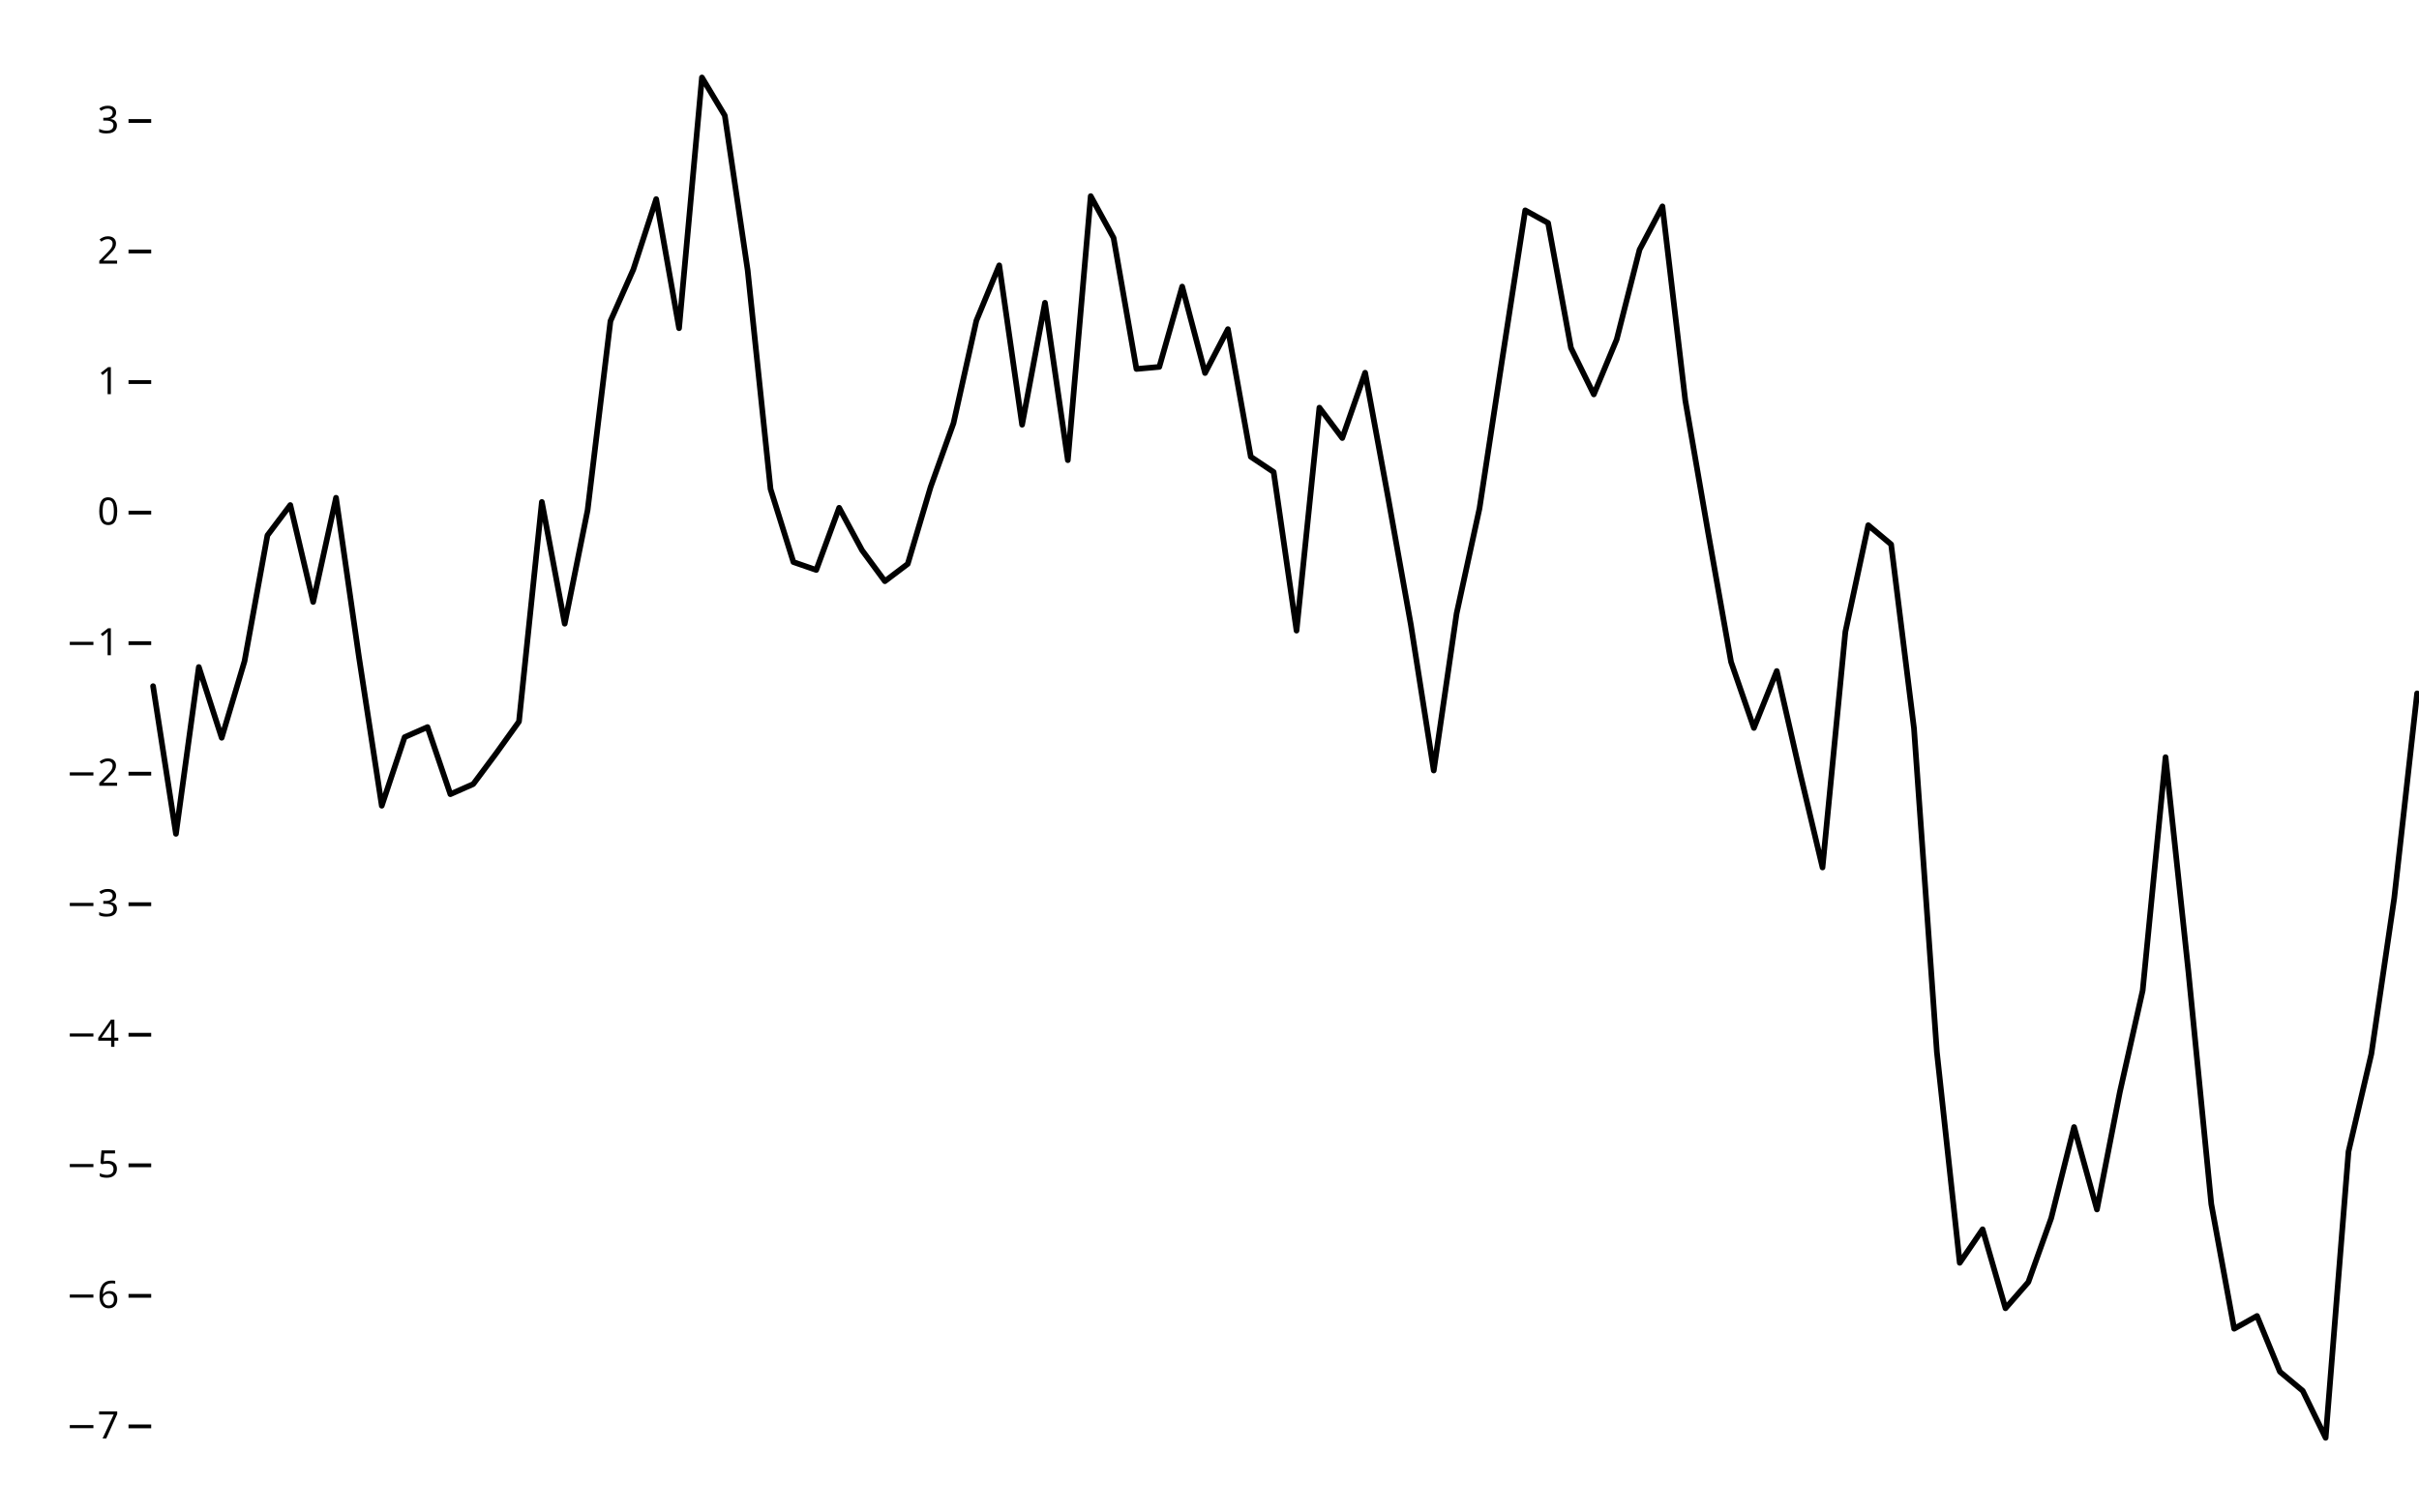
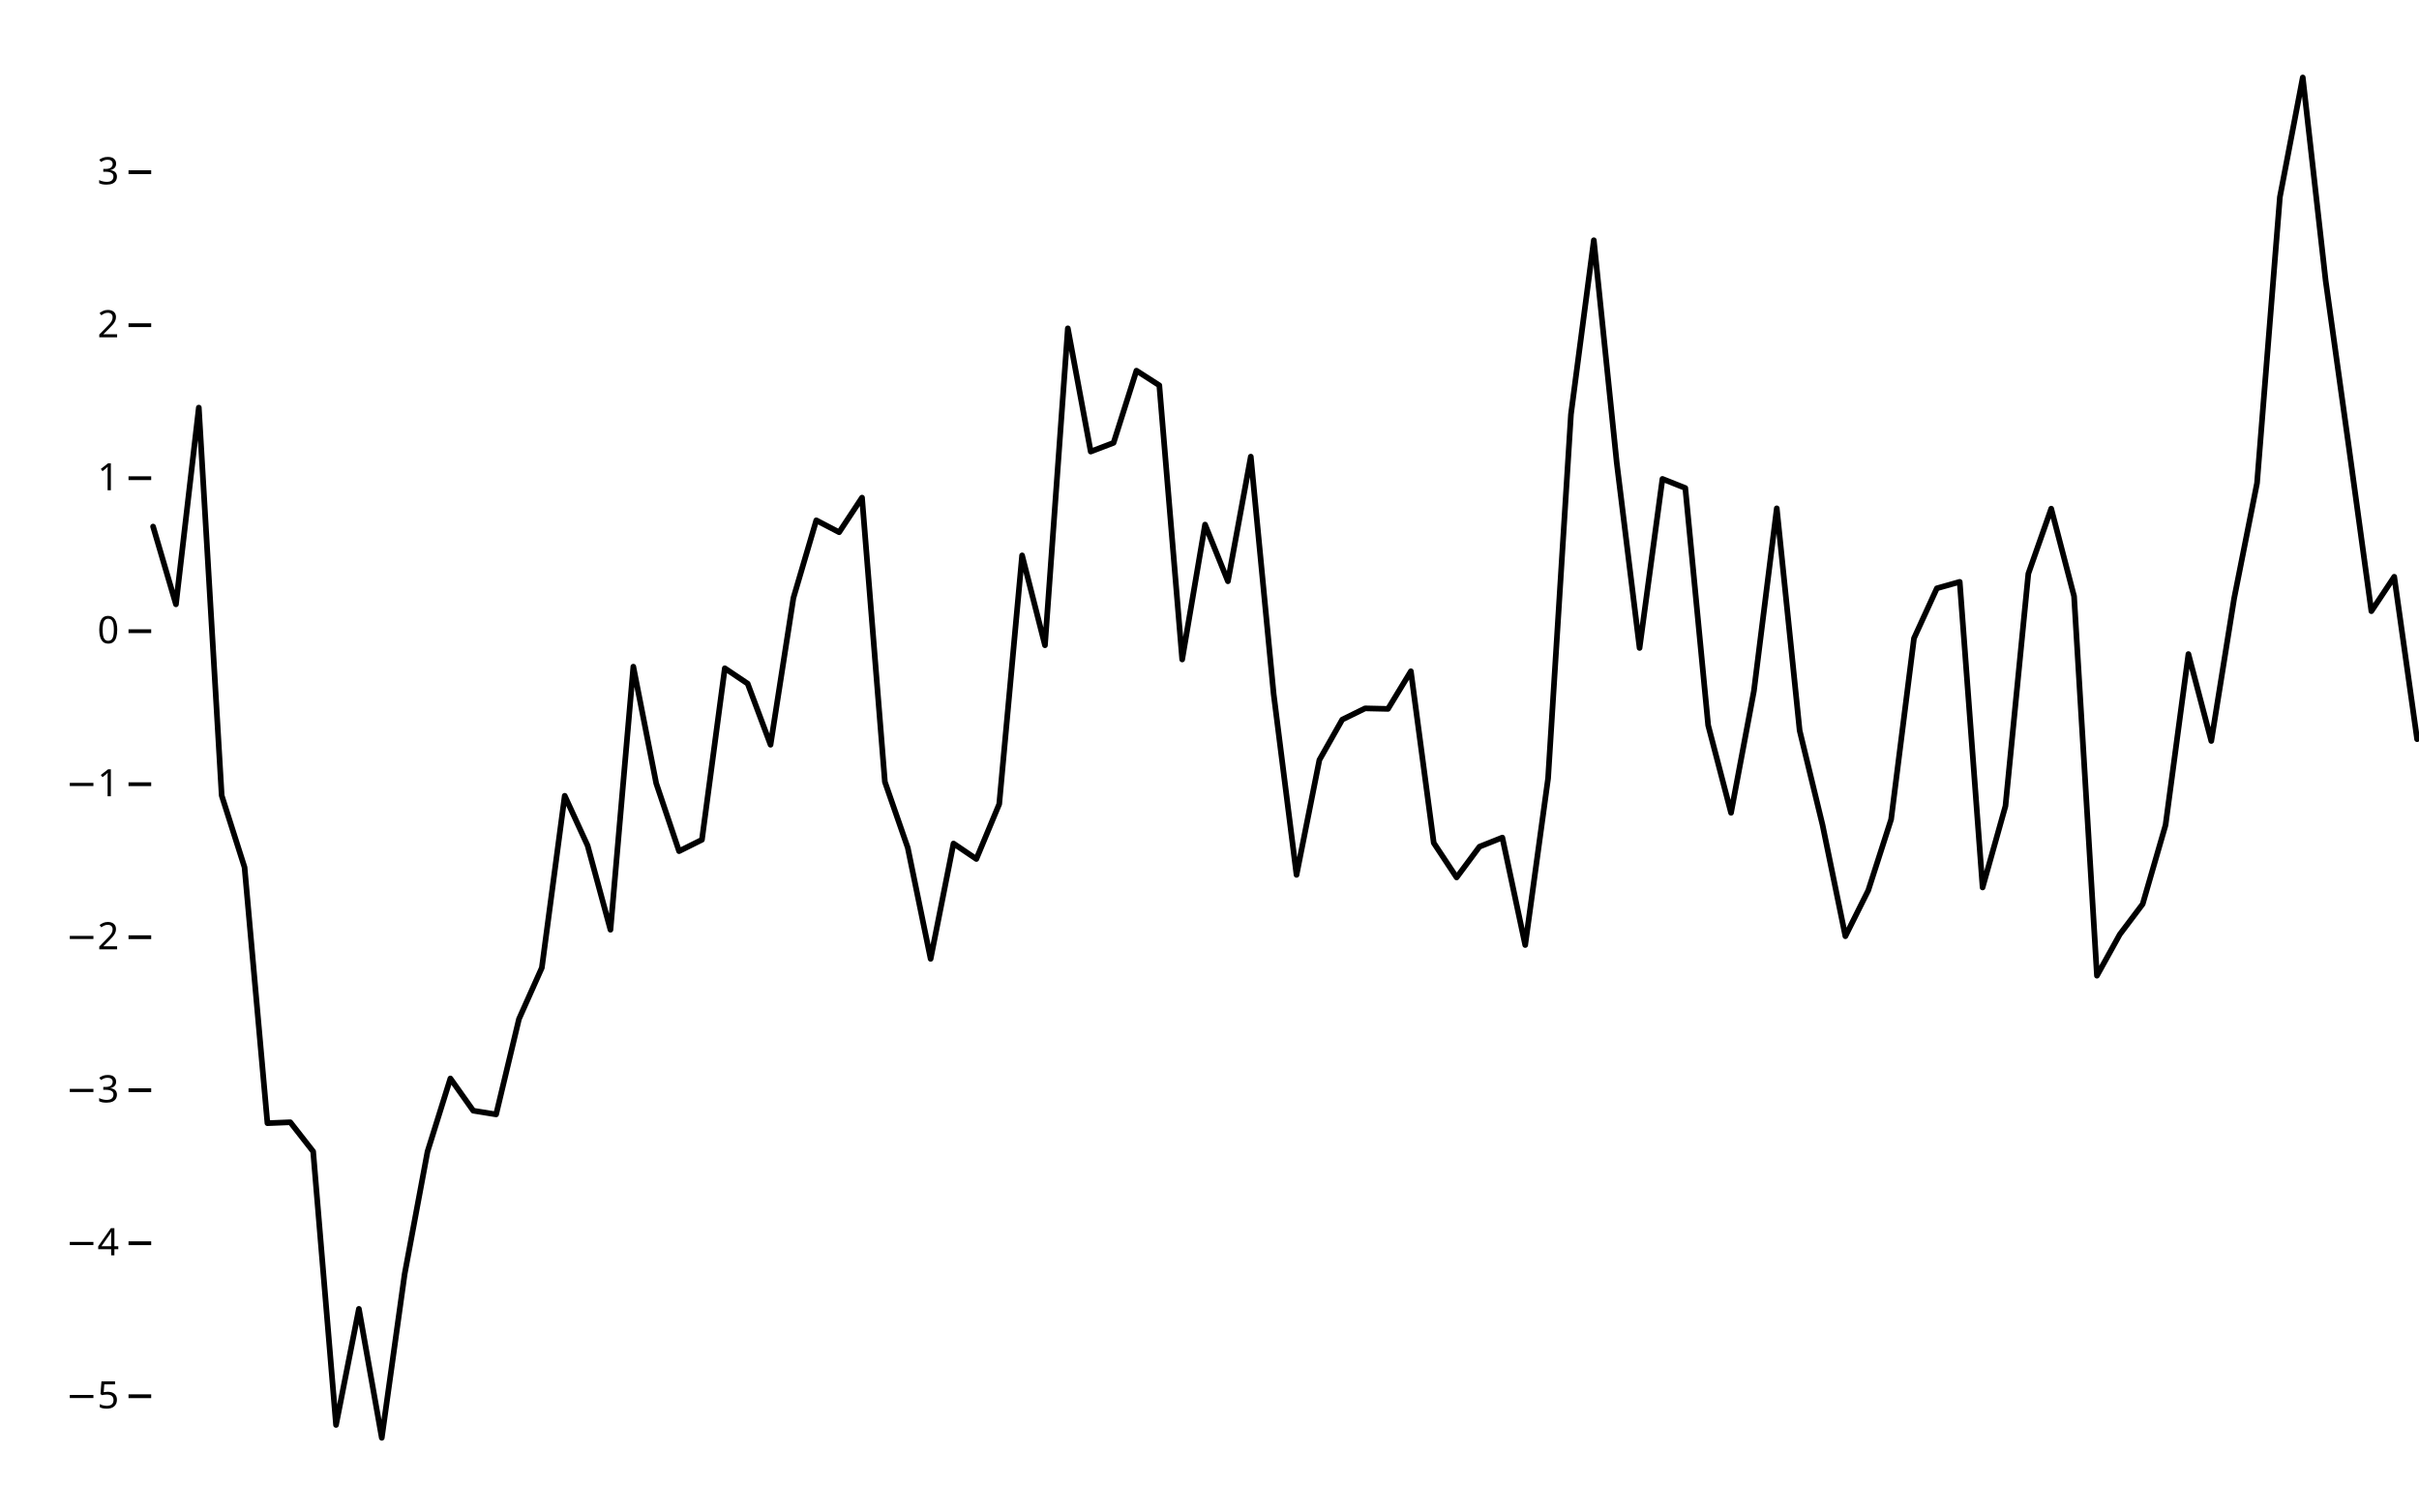
- <svg xmlns="http://www.w3.org/2000/svg" class="plot-0444147f1a2f2" fill="currentColor" font-family="system-ui, sans-serif" font-size="10" text-anchor="middle" width="640" height="400" viewBox="0 0 640 400" style="color: black;">
+ <svg xmlns="http://www.w3.org/2000/svg" class="plot-06cd976f7e39c" fill="currentColor" font-family="system-ui, sans-serif" font-size="10" text-anchor="middle" width="640" height="400" viewBox="0 0 640 400" style="color: black;">
  <style>
-         .plot-0444147f1a2f2 {
+         .plot-06cd976f7e39c {
          display: block;
          background: white;
          height: auto;
          height: intrinsic;
          max-width: 100%;
        }
-         .plot-0444147f1a2f2 text,
-         .plot-0444147f1a2f2 tspan {
+         .plot-06cd976f7e39c text,
+         .plot-06cd976f7e39c tspan {
          white-space: pre;
        }
      </style>
  <g aria-label="y-axis tick" fill="none" stroke="currentColor" transform="translate(0,0.5)">
-     <path transform="translate(40,376.967)" d="M0,0L-6,0" />
-     <path transform="translate(40,342.4222)" d="M0,0L-6,0" />
-     <path transform="translate(40,307.8775)" d="M0,0L-6,0" />
-     <path transform="translate(40,273.3328)" d="M0,0L-6,0" />
-     <path transform="translate(40,238.788)" d="M0,0L-6,0" />
-     <path transform="translate(40,204.2433)" d="M0,0L-6,0" />
-     <path transform="translate(40,169.6986)" d="M0,0L-6,0" />
-     <path transform="translate(40,135.1538)" d="M0,0L-6,0" />
-     <path transform="translate(40,100.6091)" d="M0,0L-6,0" />
-     <path transform="translate(40,66.06437)" d="M0,0L-6,0" />
-     <path transform="translate(40,31.51964)" d="M0,0L-6,0" />
+     <path transform="translate(40,368.9914)" d="M0,0L-6,0" />
+     <path transform="translate(40,328.5004)" d="M0,0L-6,0" />
+     <path transform="translate(40,288.0094)" d="M0,0L-6,0" />
+     <path transform="translate(40,247.5184)" d="M0,0L-6,0" />
+     <path transform="translate(40,207.0274)" d="M0,0L-6,0" />
+     <path transform="translate(40,166.5364)" d="M0,0L-6,0" />
+     <path transform="translate(40,126.0455)" d="M0,0L-6,0" />
+     <path transform="translate(40,85.55447)" d="M0,0L-6,0" />
+     <path transform="translate(40,45.06348)" d="M0,0L-6,0" />
  </g>
  <g aria-label="y-axis tick label" text-anchor="end" font-variant="tabular-nums" transform="translate(-8.5,0.5)">
-     <text y="0.32em" transform="translate(40,376.967)">−7</text>
-     <text y="0.32em" transform="translate(40,342.4222)">−6</text>
-     <text y="0.32em" transform="translate(40,307.8775)">−5</text>
-     <text y="0.32em" transform="translate(40,273.3328)">−4</text>
-     <text y="0.32em" transform="translate(40,238.788)">−3</text>
-     <text y="0.32em" transform="translate(40,204.2433)">−2</text>
-     <text y="0.32em" transform="translate(40,169.6986)">−1</text>
-     <text y="0.32em" transform="translate(40,135.1538)">0</text>
-     <text y="0.32em" transform="translate(40,100.6091)">1</text>
-     <text y="0.32em" transform="translate(40,66.06437)">2</text>
-     <text y="0.32em" transform="translate(40,31.51964)">3</text>
+     <text y="0.32em" transform="translate(40,368.9914)">−5</text>
+     <text y="0.32em" transform="translate(40,328.5004)">−4</text>
+     <text y="0.32em" transform="translate(40,288.0094)">−3</text>
+     <text y="0.32em" transform="translate(40,247.5184)">−2</text>
+     <text y="0.32em" transform="translate(40,207.0274)">−1</text>
+     <text y="0.32em" transform="translate(40,166.5364)">0</text>
+     <text y="0.32em" transform="translate(40,126.0455)">1</text>
+     <text y="0.32em" transform="translate(40,85.55447)">2</text>
+     <text y="0.32em" transform="translate(40,45.06348)">3</text>
  </g>
  <g aria-label="line" fill="none" stroke="currentColor" stroke-width="1.5" stroke-linejoin="round" stroke-linecap="round" transform="translate(0.5,0.5)">
-     <path d="M40,181.082L46.051,220.161L52.101,176.019L58.152,194.744L64.202,174.455L70.253,141.177L76.303,133.148L82.354,158.802L88.404,131.224L94.455,173.279L100.505,212.727L106.556,194.571L112.606,191.909L118.657,209.673L124.707,207.001L130.758,198.882L136.808,190.457L142.859,132.332L148.909,164.555L154.96,134.528L161.01,84.465L167.061,70.826L173.111,52.19L179.162,86.35L185.212,20L191.263,30.081L197.313,71.029L203.364,128.913L209.414,148.245L215.465,150.335L221.515,133.873L227.566,145.104L233.616,153.308L239.667,148.732L245.717,128.381L251.768,111.499L257.818,84.37L263.869,69.715L269.919,111.898L275.97,79.623L282.02,121.275L288.071,51.4L294.121,62.45L300.172,97.141L306.222,96.592L312.273,75.335L318.323,98.218L324.374,86.6L330.424,120.372L336.475,124.418L342.525,166.389L348.576,107.379L354.626,115.424L360.677,98.13L366.727,131.02L372.778,164.852L378.828,203.404L384.879,161.849L390.929,134.074L396.98,94.336L403.03,55.164L409.081,58.501L415.131,91.565L421.182,103.875L427.232,89.331L433.283,65.571L439.333,54.112L445.384,105.482L451.434,140.511L457.485,174.651L463.535,192.145L469.586,177.075L475.636,203.609L481.687,229.063L487.737,166.675L493.788,138.485L499.838,143.558L505.889,192.254L511.939,277.872L517.99,333.693L524.04,324.813L530.091,345.719L536.141,338.794L542.192,321.862L548.242,297.753L554.293,319.576L560.343,288.543L566.394,261.612L572.444,199.873L578.495,256.661L584.545,318.131L590.596,351.133L596.646,347.748L602.697,362.506L608.747,367.564L614.798,380L620.848,304.254L626.899,278.396L632.949,237.163L639,182.988" />
+     <path d="M40,138.847L46.051,159.426L52.101,107.369L58.152,210.015L64.202,229.018L70.253,296.734L76.303,296.484L82.354,304.221L88.404,376.588L94.455,345.869L100.505,380L106.556,336.679L112.606,304.26L118.657,284.901L124.707,293.43L130.758,294.411L136.808,269.159L142.859,255.596L148.909,210.091L154.96,223.268L161.01,245.544L167.061,175.921L173.111,206.779L179.162,224.748L185.212,221.733L191.263,176.348L197.313,180.408L203.364,196.588L209.414,157.738L215.465,137.192L221.515,140.348L227.566,131.187L233.616,206.408L239.667,223.836L245.717,253.248L251.768,222.722L257.818,226.816L263.869,212.277L269.919,146.475L275.97,170.261L282.02,86.39L288.071,119.002L294.121,116.691L300.172,97.588L306.222,101.469L312.273,174.021L318.323,138.322L324.374,153.326L330.424,120.339L336.475,183.181L342.525,231.023L348.576,200.609L354.626,189.923L360.677,186.956L366.727,187.095L372.778,177.142L378.828,222.559L384.879,231.707L390.929,223.562L396.98,221.151L403.03,249.587L409.081,205.46L415.131,109.155L421.182,63.073L427.232,121.858L433.283,170.975L439.333,126.235L445.384,128.644L451.434,191.439L457.485,214.596L463.535,182.363L469.586,134.024L475.636,192.829L481.687,217.79L487.737,247.257L493.788,235.138L499.838,216.333L505.889,168.414L511.939,155.187L517.99,153.479L524.04,234.35L530.091,212.804L536.141,151.321L542.192,134.108L548.242,157.288L554.293,257.702L560.343,246.775L566.394,238.741L572.444,217.842L578.495,172.588L584.545,195.59L590.596,157.825L596.646,127.358L602.697,51.65L608.747,20L614.798,73.75L620.848,117.128L626.899,161.238L632.949,152.129L639,195.114" />
  </g>
</svg>
